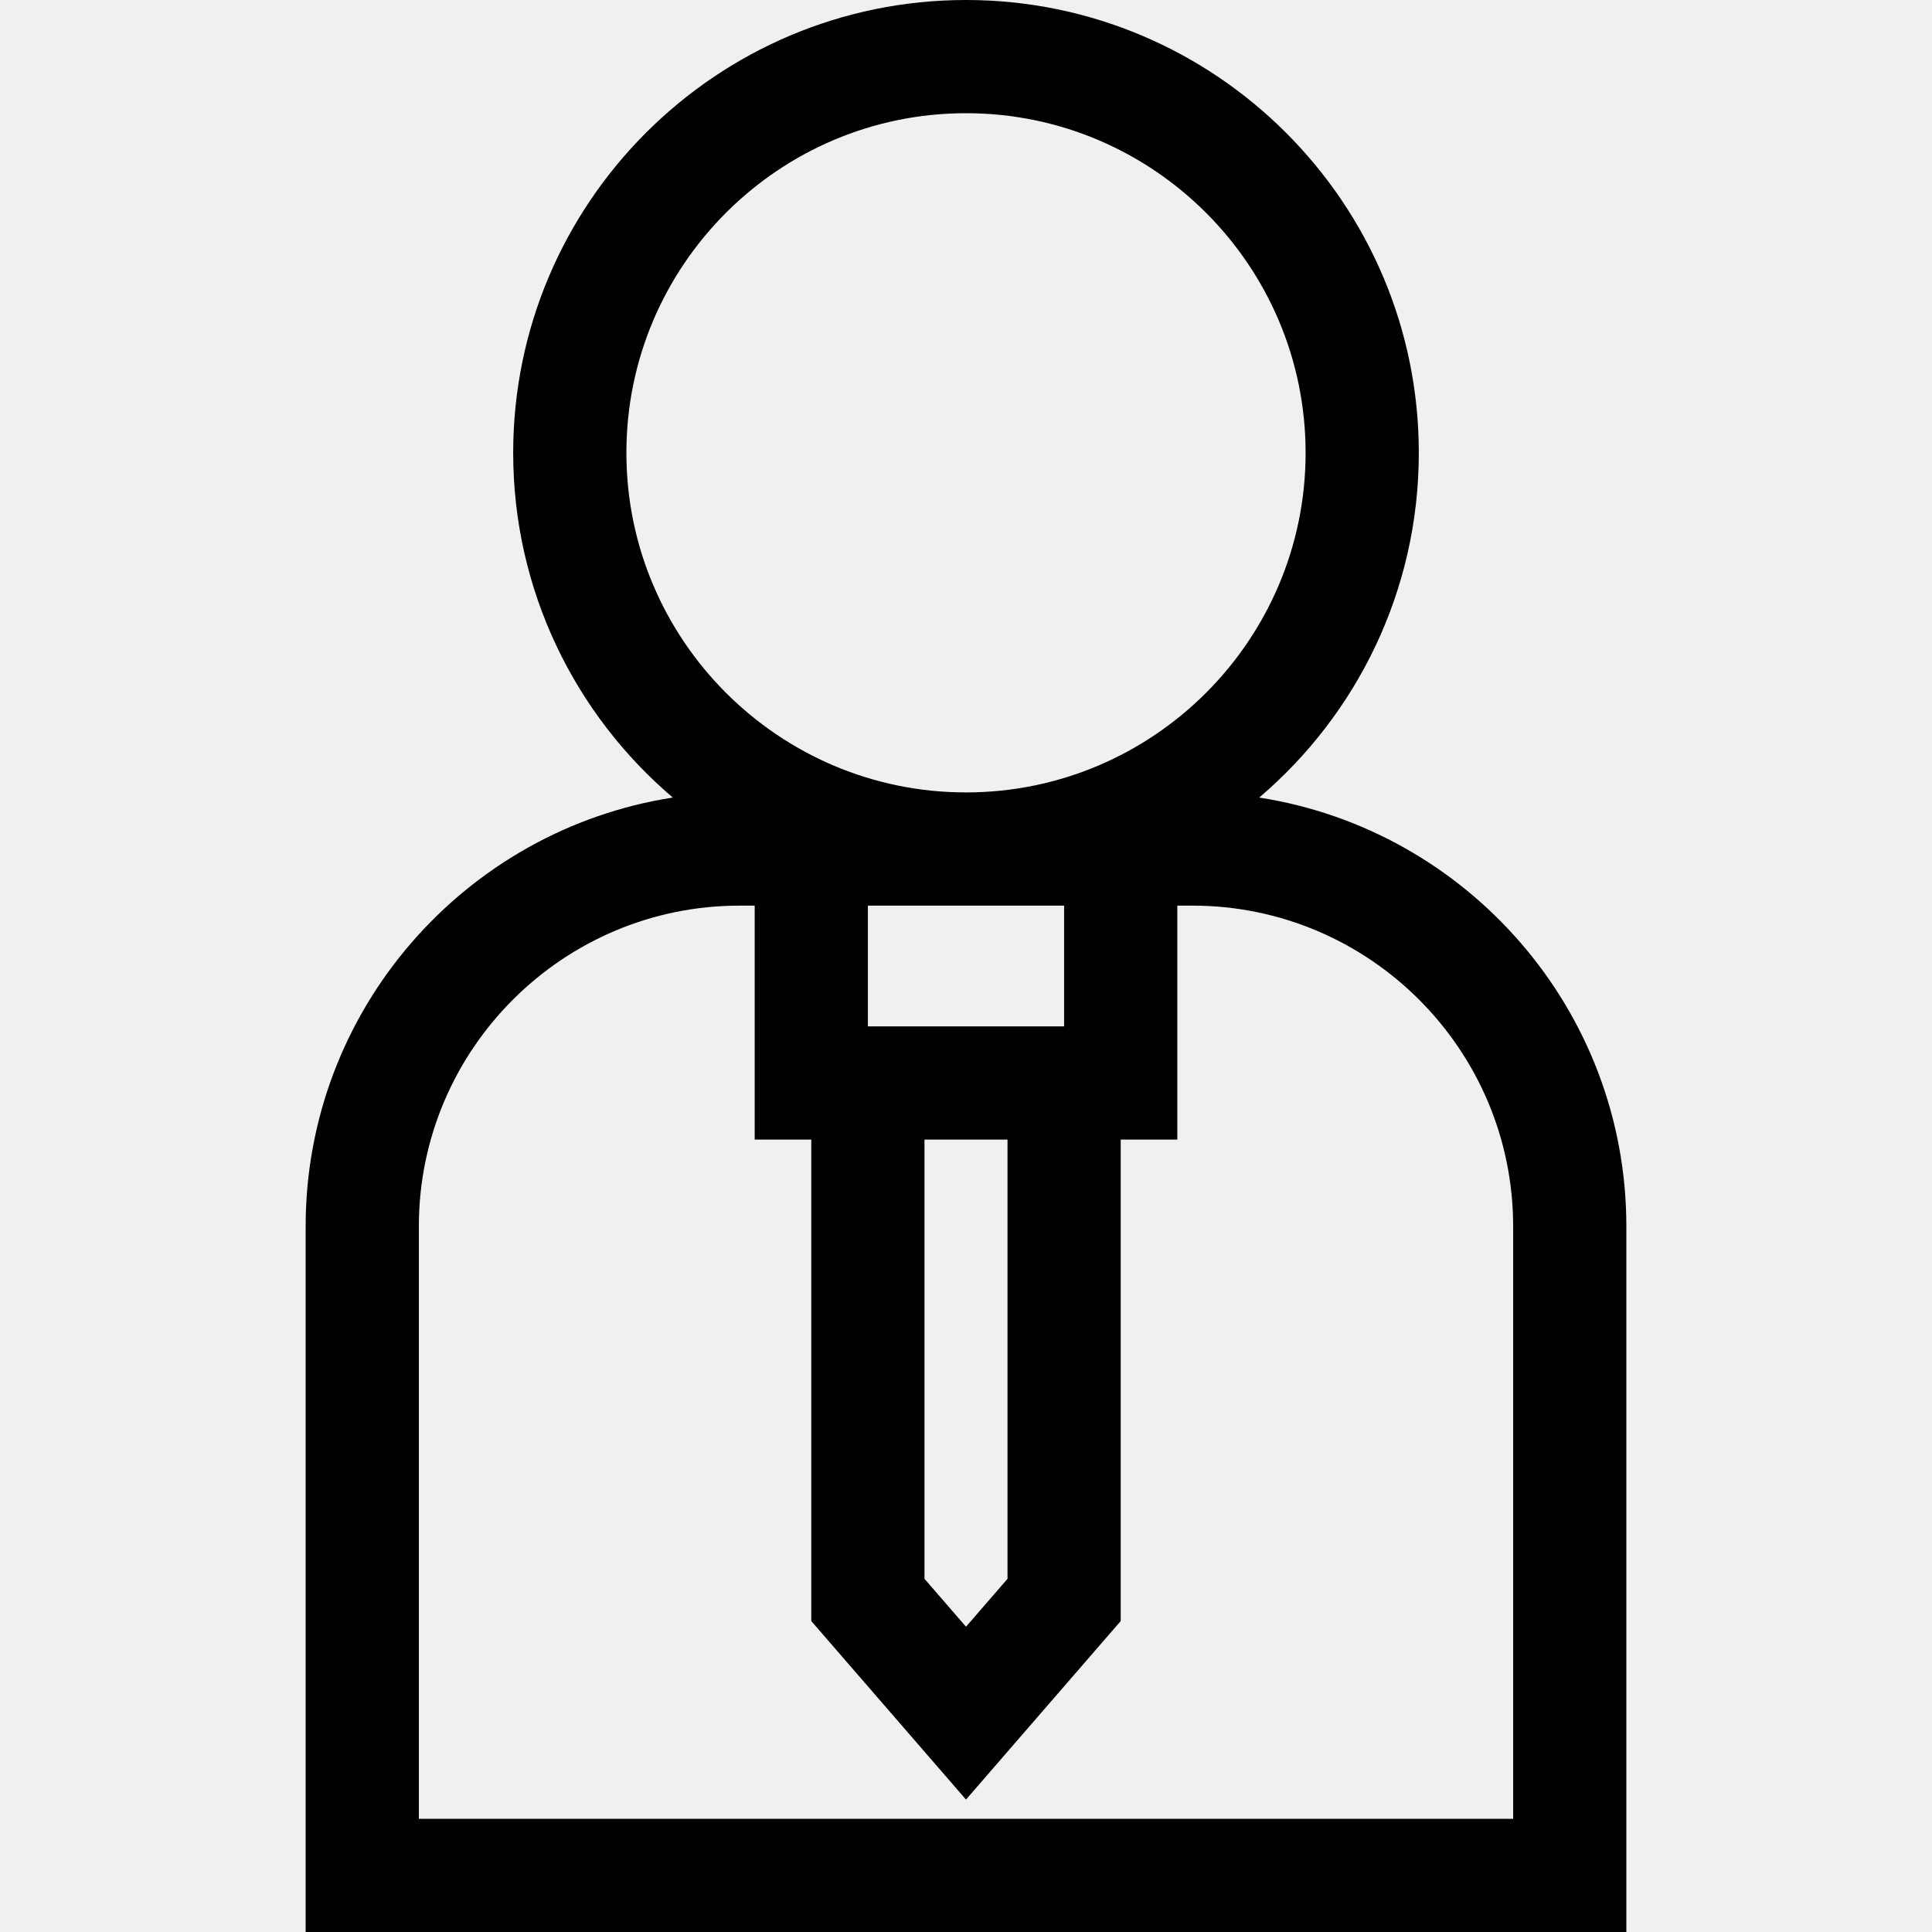
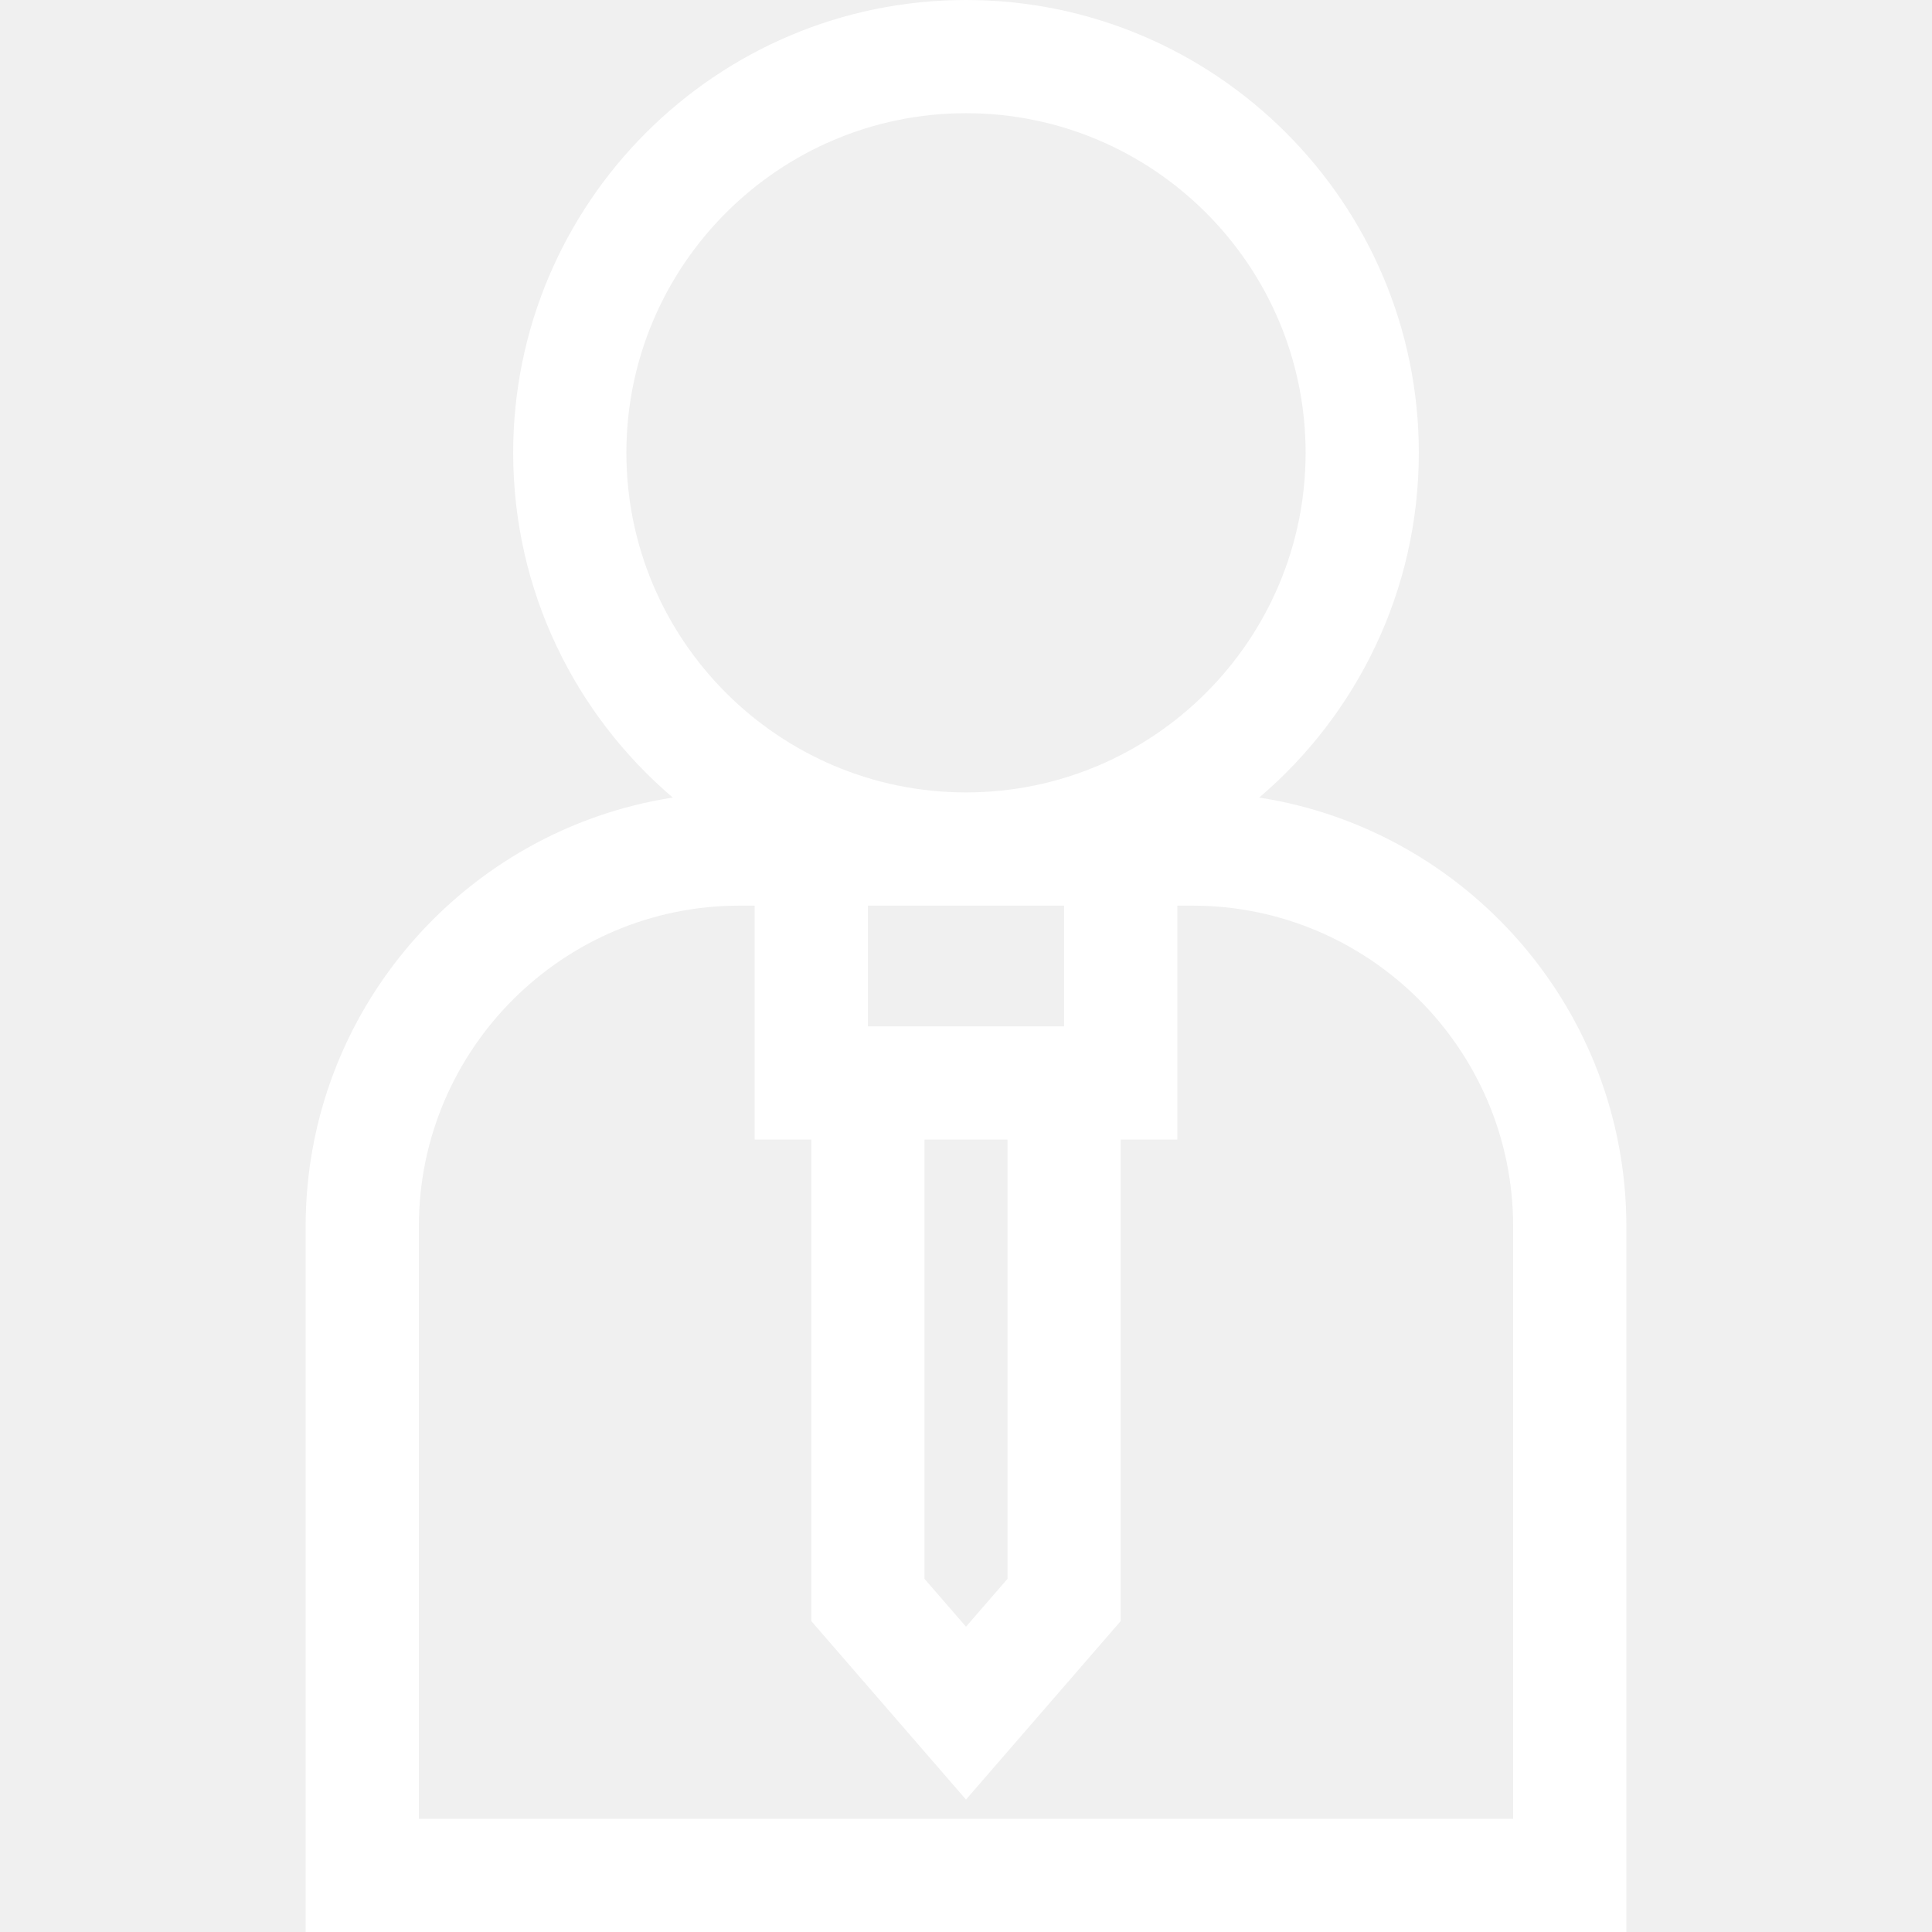
- <svg xmlns="http://www.w3.org/2000/svg" version="1.1" id="Layer_1" x="0px" y="0px" viewBox="0 0 512 512" style="enable-background:new 0 0 512 512;" xml:space="preserve">
+ <svg xmlns="http://www.w3.org/2000/svg" version="1.1" id="Layer_1" x="0px" y="0px" viewBox="0 0 512 512" style="enable-background:new 0 0 512 512;" xml:space="preserve" fill="#fff">
  <g>
    <g>
      <path d="M333.706,211.363C359.567,189.335,376,156.553,376,120C376,53.832,322.168,0,256,0S136,53.832,136,120    c0,36.553,16.433,69.335,42.294,91.363C123.259,219.905,81,267.609,81,325v187h350V325    C431,267.609,388.741,219.905,333.706,211.363z M166,120c0-49.626,40.374-90,90-90c49.626,0,90,40.374,90,90s-40.374,90-90,90    C206.374,210,166,169.626,166,120z M230,272v-32h52v32H230z M267,302v116.404l-11,12.692l-11-12.692V302H267z M401,482H111V325    c0-46.869,38.131-85,85-85h4v62h15v127.596l41,47.308l41-47.308V302h15v-62h4c46.869,0,85,38.131,85,85V482z" />
    </g>
  </g>
  <g>
</g>
  <g>
</g>
  <g>
</g>
  <g>
</g>
  <g>
</g>
  <g>
</g>
  <g>
</g>
  <g>
</g>
  <g>
</g>
  <g>
</g>
  <g>
</g>
  <g>
</g>
  <g>
</g>
  <g>
</g>
  <g>
</g>
</svg>
